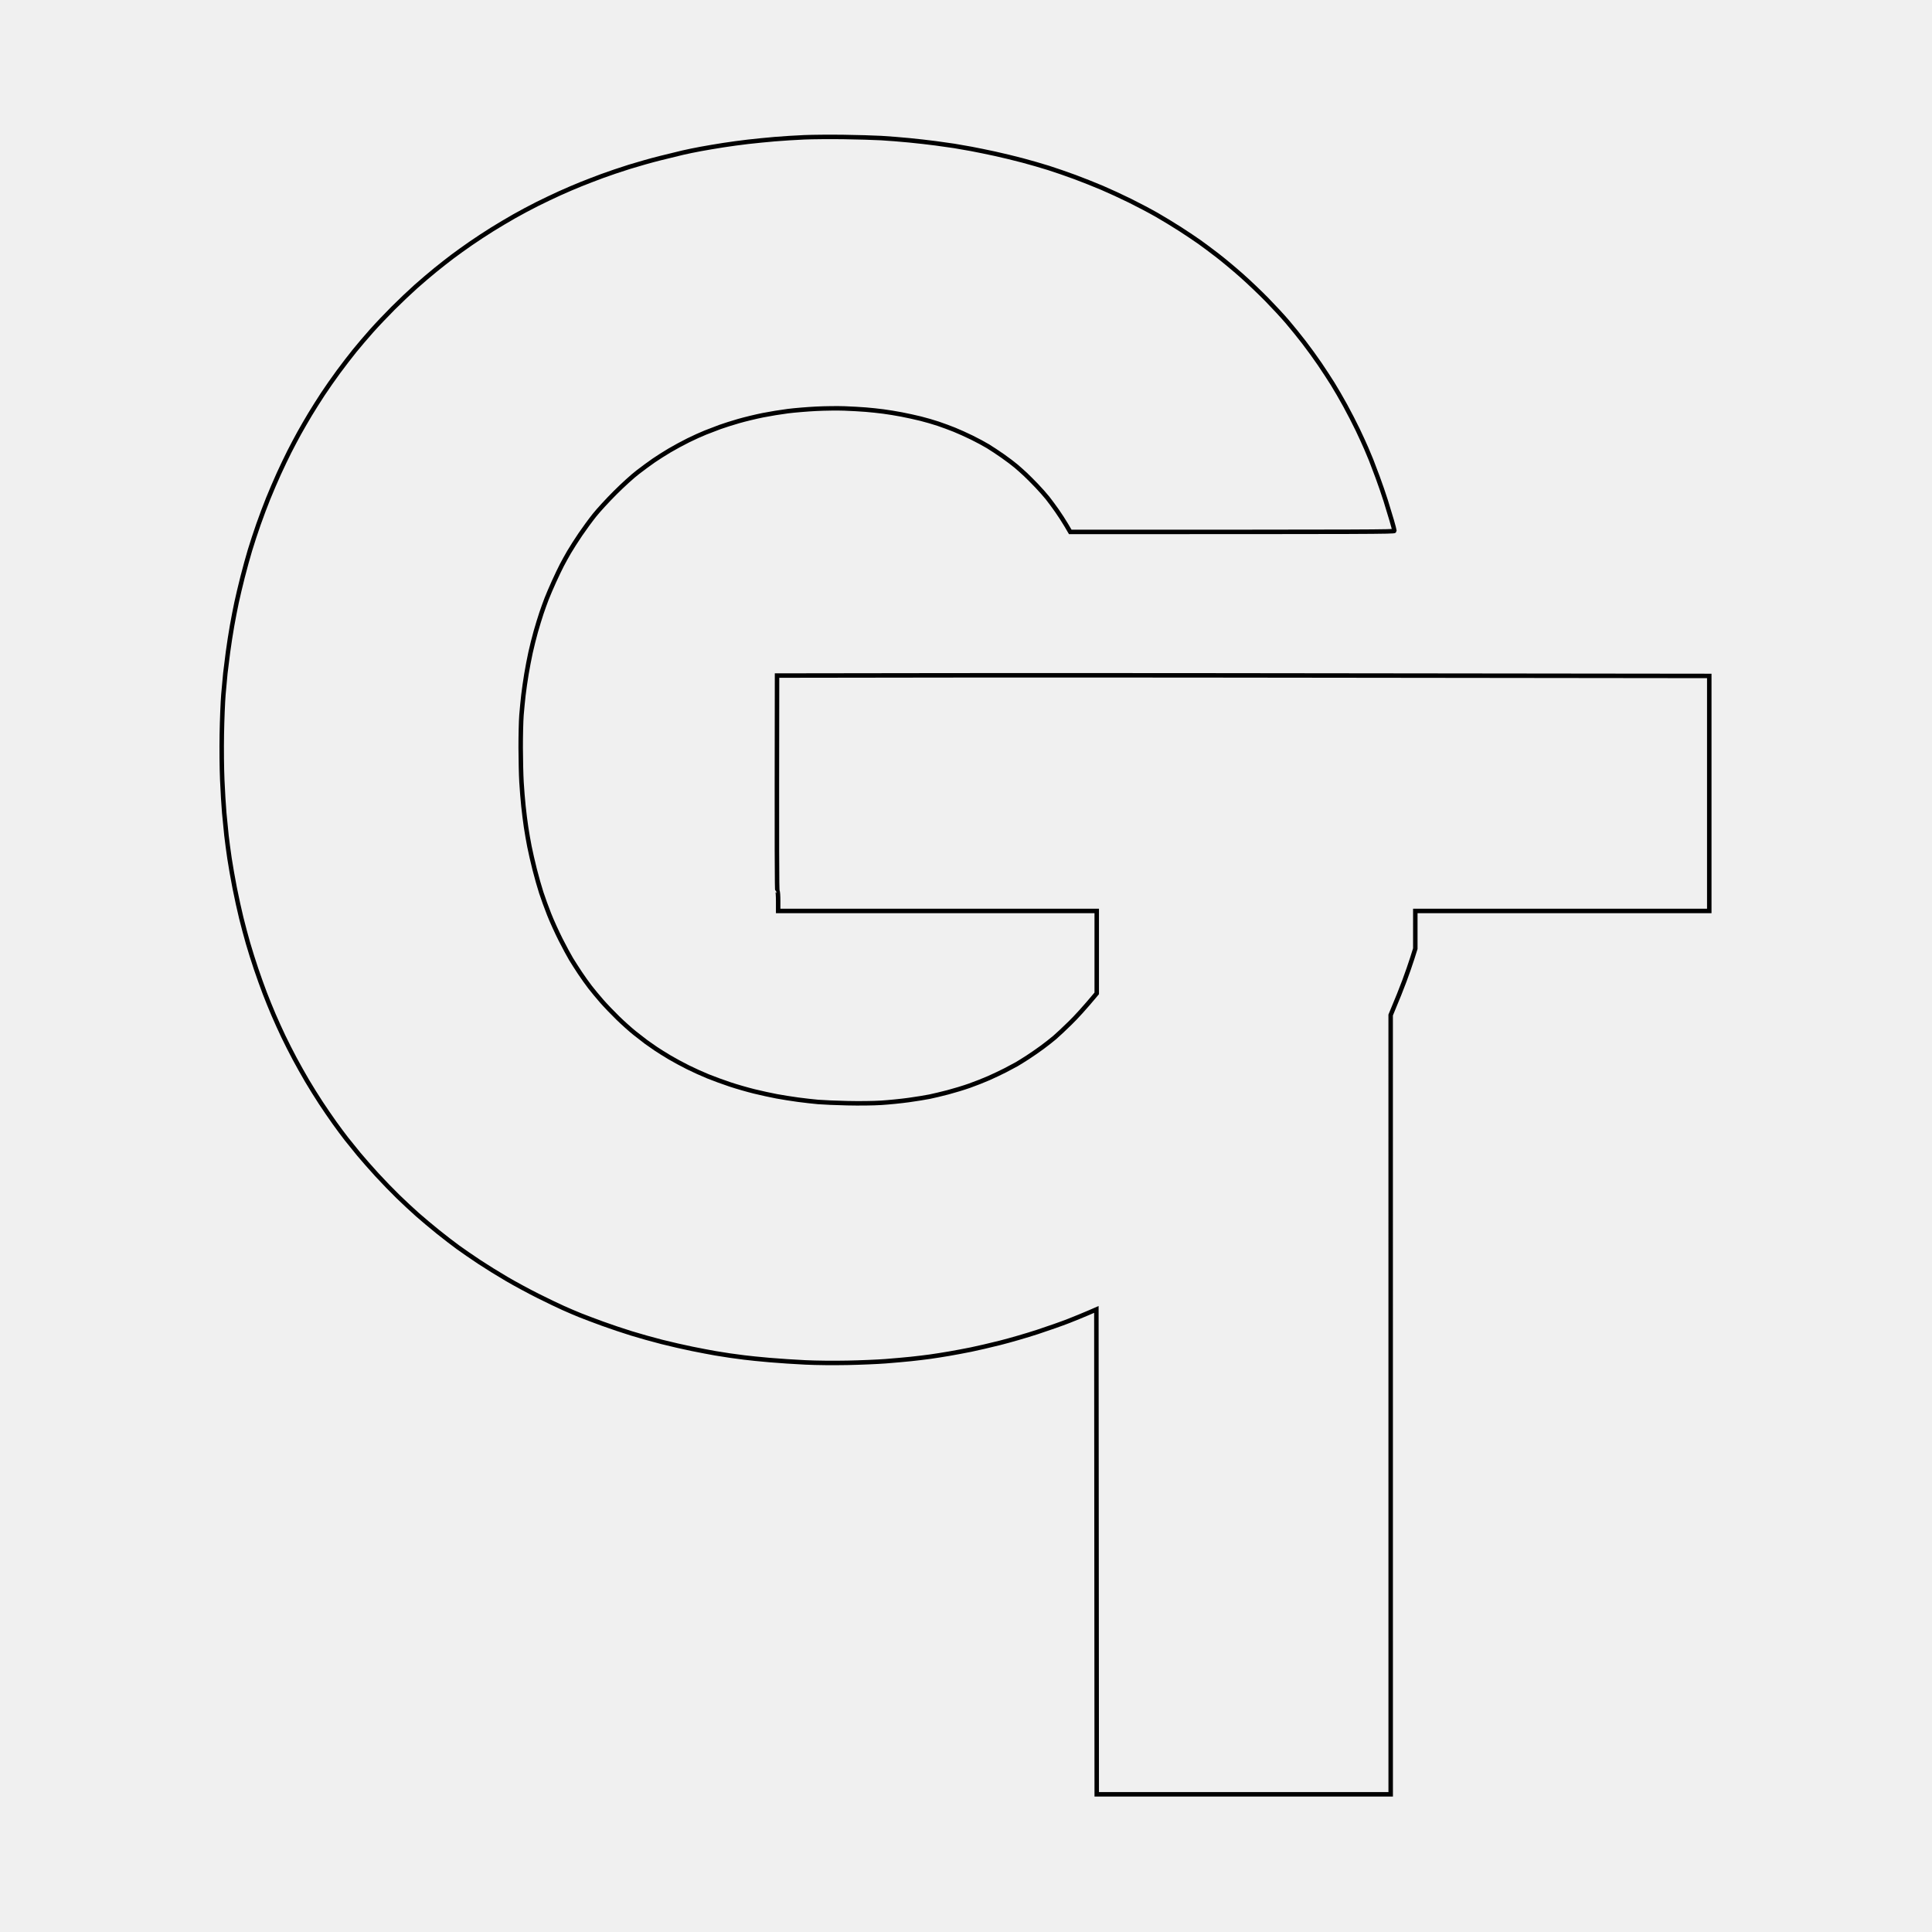
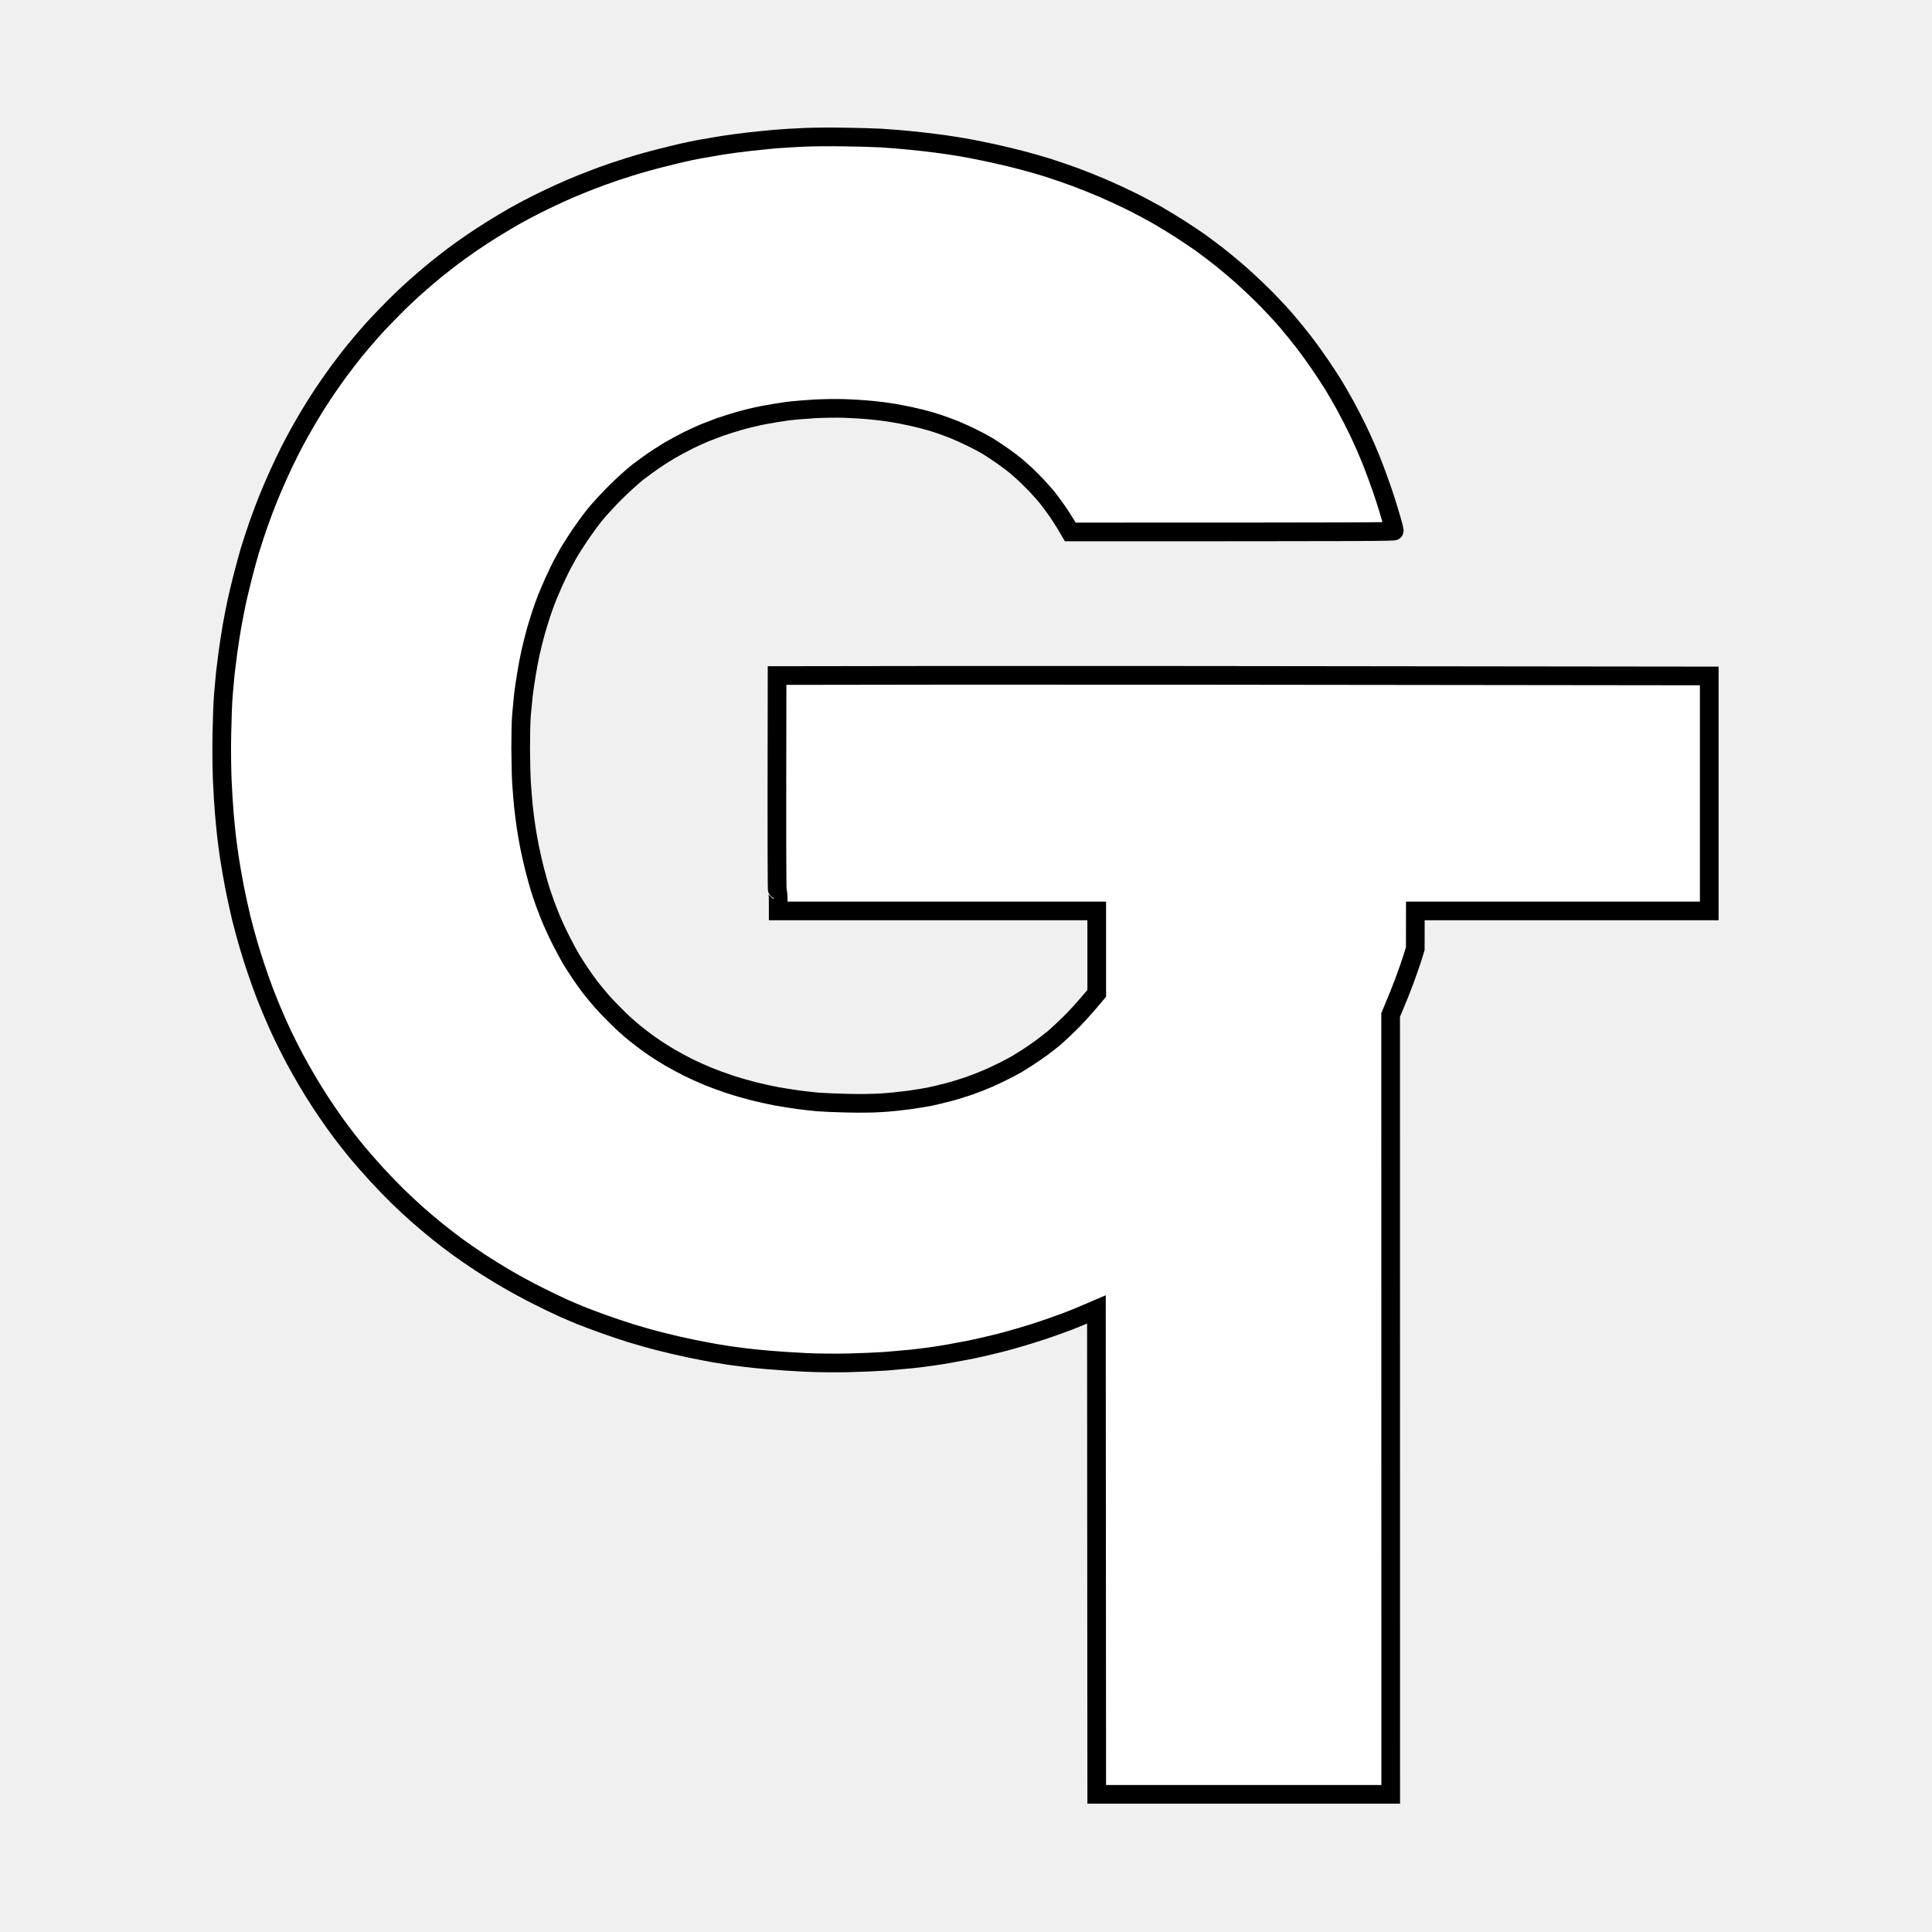
- <svg xmlns="http://www.w3.org/2000/svg" version="1.2" baseProfile="tiny-ps" viewBox="0 0 1891 1891" width="100" height="100">
-   <style>
- 		tspan { white-space:pre }
- 		.shp0 { fill: none;stroke: #000000;stroke-width: 4.38 } 
- 	</style>
-   <path id="Forma 3" class="shp0" d="M787.21 134.38C778.97 134.73 765.99 135.54 758.36 136.19C750.73 136.84 738.9 138.02 732.07 138.8C725.24 139.59 714.4 141.05 707.97 142.06C701.55 143.06 691.69 144.73 686.07 145.76C680.44 146.79 672.39 148.44 668.18 149.43C663.96 150.42 653.94 152.87 645.9 154.88C637.87 156.88 624.4 160.68 615.96 163.31C607.53 165.95 595.53 170 589.31 172.32C583.08 174.63 573.72 178.24 568.5 180.33C563.28 182.42 554.07 186.37 548.05 189.09C542.02 191.82 532 196.6 525.78 199.71C519.55 202.82 509.53 208.17 503.5 211.59C497.48 215.01 487.79 220.76 481.96 224.38C476.14 227.99 466.61 234.24 460.78 238.27C454.96 242.3 446.91 248.07 442.89 251.1C438.88 254.12 431.5 259.9 426.51 263.94C421.51 267.97 412.81 275.38 407.16 280.4C401.51 285.42 391.46 294.95 384.83 301.58C378.2 308.21 368.67 318.25 363.65 323.9C358.64 329.54 351.21 338.25 347.15 343.25C343.1 348.25 335.9 357.59 331.17 364.02C326.44 370.45 319.55 380.3 315.86 385.93C312.17 391.55 306.58 400.42 303.43 405.64C300.29 410.86 295.54 419.08 292.86 423.9C290.19 428.72 285.84 436.93 283.19 442.16C280.54 447.38 275.91 457.07 272.89 463.7C269.88 470.33 265.22 481.17 262.54 487.8C259.86 494.42 255.54 505.92 252.93 513.36C250.32 520.79 246.61 532.12 244.67 538.55C242.73 544.97 239.48 556.8 237.44 564.84C235.4 572.87 232.76 584.04 231.56 589.67C230.36 595.29 228.38 605.48 227.17 612.3C225.95 619.13 224.14 630.8 223.15 638.23C222.16 645.66 220.99 655.02 220.56 659.04C220.13 663.06 219.27 672.42 218.66 679.85C218.04 687.28 217.35 704.7 217.11 718.56C216.86 733.49 217.04 751.78 217.54 763.47C218.01 774.31 218.88 788.77 219.47 795.6C220.07 802.42 221.06 812.45 221.67 817.87C222.29 823.29 223.62 833.31 224.63 840.14C225.65 846.97 227.92 859.95 229.69 868.99C231.47 878.02 234.38 891.33 236.17 898.56C237.96 905.79 240.94 916.96 242.8 923.39C244.65 929.82 248.17 940.99 250.61 948.22C253.05 955.45 256.94 966.29 259.25 972.32C261.56 978.34 265.44 987.87 267.86 993.49C270.28 999.12 274.53 1008.48 277.3 1014.31C280.08 1020.13 285.07 1029.99 288.4 1036.21C291.73 1042.44 297.27 1052.3 300.71 1058.12C304.15 1063.95 310.09 1073.48 313.91 1079.3C317.73 1085.12 323.8 1094 327.4 1099.02C330.99 1104.04 336.25 1111.1 339.08 1114.72C341.91 1118.33 347.36 1125.07 351.18 1129.69C355.01 1134.31 362.96 1143.34 368.83 1149.77C374.71 1156.19 384.1 1165.89 389.69 1171.31C395.27 1176.73 403.78 1184.65 408.59 1188.89C413.4 1193.14 422.43 1200.71 428.65 1205.72C434.88 1210.72 443.75 1217.55 448.37 1220.9C452.99 1224.25 462.35 1230.69 469.18 1235.22C476.01 1239.74 488.17 1247.28 496.2 1251.96C504.23 1256.65 517.87 1264.02 526.51 1268.34C535.14 1272.67 546.32 1278.04 551.34 1280.28C556.36 1282.53 563.91 1285.75 568.13 1287.44C572.35 1289.13 582.04 1292.78 589.67 1295.56C597.3 1298.34 609.96 1302.6 617.79 1305.02C625.62 1307.45 639.09 1311.23 647.73 1313.42C656.36 1315.61 669.84 1318.69 677.67 1320.27C685.5 1321.84 695.69 1323.79 700.31 1324.58C704.93 1325.38 711.33 1326.39 714.55 1326.83C717.76 1327.27 724 1328.1 728.42 1328.68C732.84 1329.26 744.01 1330.39 753.25 1331.19C762.49 1331.99 778.26 1333.03 788.3 1333.5C799.29 1334.01 815.72 1334.17 829.56 1333.9C842.21 1333.65 858.97 1332.95 866.8 1332.34C874.64 1331.73 885.81 1330.74 891.63 1330.13C897.46 1329.51 905.84 1328.51 910.25 1327.9C914.67 1327.29 923.05 1325.97 928.87 1324.97C934.7 1323.97 944.39 1322.15 950.42 1320.93C956.44 1319.71 969.26 1316.73 978.9 1314.31C988.54 1311.89 1004.97 1307.11 1015.41 1303.7C1025.85 1300.28 1039.65 1295.42 1046.08 1292.89C1052.51 1290.36 1061.21 1286.79 1065.43 1284.96L1073.1 1281.63L1073.46 1756.24L1361.18 1756.24L1361.15 993.49C1367.82 977.65 1371.9 967.3 1374.52 960.27C1377.14 953.24 1380.63 943.22 1382.28 938L1385.27 928.5L1385.28 891.62L1673 891.62L1673 661.6C1226.75 660.96 1021.45 660.88 928.87 661L760.55 661.23C760.25 836.25 760.43 872.03 760.92 872.27C761.35 872.49 761.65 876.53 761.65 882.13L761.65 891.62L1073.46 891.62L1073.46 972.32C1061.19 987.03 1053.06 995.79 1047.47 1001.26C1041.89 1006.74 1035.02 1013.17 1032.21 1015.56C1029.39 1017.94 1023.97 1022.2 1020.16 1025.02C1016.34 1027.84 1009.93 1032.27 1005.92 1034.88C1001.9 1037.48 996.97 1040.55 994.96 1041.7C992.95 1042.84 988.03 1045.47 984.01 1047.53C979.99 1049.6 972.76 1053.03 967.94 1055.17C963.12 1057.3 954.58 1060.67 948.96 1062.65C943.33 1064.64 933.8 1067.54 927.78 1069.11C921.75 1070.68 913.7 1072.61 909.89 1073.39C906.07 1074.17 896.87 1075.66 889.44 1076.69C882.01 1077.73 869.85 1078.94 862.42 1079.4C854.34 1079.89 841 1080.05 829.2 1079.78C818.35 1079.54 805.54 1078.99 800.72 1078.58C795.9 1078.16 787.02 1077.15 781 1076.34C774.97 1075.53 765.61 1074.04 760.19 1073.04C754.76 1072.03 744.91 1069.87 738.28 1068.25C731.65 1066.62 720.97 1063.55 714.55 1061.41C708.12 1059.27 698.43 1055.73 693 1053.53C687.58 1051.34 678.71 1047.32 673.29 1044.61C667.87 1041.9 659.81 1037.55 655.4 1034.93C650.98 1032.31 644.9 1028.51 641.89 1026.48C638.87 1024.45 634.6 1021.45 632.38 1019.83C630.17 1018.2 625.07 1014.24 621.06 1011.04C617.05 1007.83 609.71 1001.26 604.75 996.43C599.78 991.6 592.7 984.2 589 979.98C585.31 975.77 580.14 969.52 577.5 966.11C574.87 962.7 570.42 956.45 567.62 952.24C564.82 948.02 560.93 941.94 558.97 938.73C557.02 935.51 552.42 926.97 548.75 919.74C545.08 912.51 540.01 901.34 537.48 894.91C534.94 888.48 531.48 878.95 529.78 873.73C528.08 868.51 525.19 858.33 523.36 851.1C521.54 843.87 519.2 833.68 518.18 828.46C517.15 823.24 515.67 814.69 514.89 809.47C514.1 804.25 512.95 795.05 512.33 789.02C511.7 783 510.85 772.48 510.44 765.66C510.03 758.83 509.67 743.55 509.64 731.7C509.62 719.85 509.97 705.56 510.41 699.93C510.86 694.31 511.73 685.44 512.33 680.22C512.94 675 514.26 665.79 515.26 659.77C516.26 653.75 518.08 644.22 519.31 638.59C520.54 632.97 522.85 623.77 524.44 618.15C526.04 612.52 528.5 604.47 529.92 600.25C531.34 596.04 533.65 589.63 535.05 586.01C536.45 582.4 539.69 574.84 542.24 569.22C544.8 563.6 548.26 556.37 549.93 553.15C551.6 549.94 554.79 544.19 557.01 540.37C559.23 536.56 564.16 528.84 567.97 523.21C571.78 517.59 578.04 509.05 581.89 504.23C585.73 499.41 594.81 489.54 602.06 482.3C609.64 474.72 619.04 466.2 624.22 462.22C629.16 458.41 636.23 453.22 639.92 450.68C643.61 448.14 650.58 443.73 655.4 440.87C660.22 438.02 668.43 433.57 673.65 430.99C678.87 428.41 686.43 424.98 690.45 423.38C694.46 421.78 700.87 419.33 704.69 417.93C708.5 416.54 716.72 413.94 722.94 412.14C729.17 410.35 739.85 407.77 746.68 406.4C753.51 405.04 764.51 403.24 771.14 402.41C777.77 401.58 790.26 400.54 798.89 400.11C807.53 399.68 820.01 399.53 826.64 399.78C833.27 400.03 842.63 400.55 847.45 400.95C852.27 401.34 859.99 402.16 864.61 402.77C869.23 403.37 877.28 404.69 882.5 405.69C887.73 406.69 896.1 408.53 901.13 409.77C906.15 411.02 913.87 413.26 918.29 414.75C922.7 416.24 929.77 418.85 933.99 420.54C938.2 422.23 945.93 425.71 951.15 428.28C956.37 430.84 963.43 434.63 966.85 436.7C970.26 438.77 976.83 443.11 981.45 446.35C986.07 449.59 991.99 454.06 994.6 456.29C997.21 458.51 1001.29 462.16 1003.68 464.39C1006.06 466.62 1010.99 471.57 1014.64 475.38C1018.29 479.2 1023.09 484.62 1025.32 487.43C1027.55 490.24 1031.68 495.83 1034.5 499.85C1037.32 503.86 1041.41 510.18 1043.59 513.89L1047.54 520.62C1346.73 520.66 1364.83 520.53 1364.83 519.56C1364.83 518.96 1363.66 514.44 1362.22 509.52C1360.78 504.6 1358.11 495.81 1356.29 489.99C1354.46 484.16 1350.9 473.81 1348.37 466.98C1345.84 460.16 1342.97 452.6 1342 450.19C1341.02 447.78 1338.89 442.69 1337.26 438.87C1335.63 435.05 1331.86 426.84 1328.89 420.61C1325.91 414.39 1320.41 403.71 1316.66 396.88C1312.91 390.05 1307.39 380.52 1304.38 375.7C1301.37 370.88 1295.68 362.17 1291.73 356.35C1287.78 350.53 1280.84 340.95 1276.31 335.07C1271.78 329.19 1264.47 320.15 1260.06 314.99C1255.66 309.82 1246.62 300.05 1239.98 293.27C1233.34 286.48 1222.16 275.84 1215.13 269.62C1208.1 263.4 1197.59 254.63 1191.77 250.14C1185.94 245.64 1177.89 239.63 1173.87 236.79C1169.86 233.95 1161.48 228.34 1155.25 224.33C1149.03 220.31 1138.68 214.02 1132.25 210.33C1125.82 206.65 1113.99 200.4 1105.96 196.44C1097.93 192.47 1085.6 186.79 1078.58 183.8C1071.55 180.81 1059.55 176.05 1051.92 173.22C1044.29 170.4 1032.79 166.42 1026.36 164.39C1019.94 162.36 1008.44 159.04 1000.8 157.01C993.17 154.99 981.01 152.04 973.79 150.47C966.56 148.9 956.2 146.78 950.78 145.76C945.36 144.74 937.8 143.42 933.99 142.83C930.17 142.23 921.96 141.07 915.73 140.25C909.51 139.42 897.84 138.1 889.81 137.31C881.77 136.52 869.45 135.54 862.42 135.14C855.39 134.74 838.96 134.26 825.91 134.08C812.86 133.9 795.44 134.03 787.21 134.38Z" />
+ <svg xmlns="http://www.w3.org/2000/svg" width="24" height="24" viewBox="0 0 24 24" fill="none">
+   <path d="M9.991 1.706C9.887 1.71 9.722 1.72 9.625 1.728C9.528 1.737 9.378 1.752 9.291 1.762C9.205 1.772 9.067 1.79 8.985 1.803C8.904 1.816 8.779 1.837 8.707 1.85C8.636 1.863 8.534 1.884 8.48 1.897C8.427 1.909 8.3 1.94 8.198 1.966C8.096 1.991 7.925 2.039 7.818 2.073C7.711 2.106 7.558 2.158 7.479 2.187C7.4 2.216 7.282 2.262 7.215 2.289C7.149 2.315 7.032 2.365 6.956 2.4C6.879 2.435 6.752 2.495 6.673 2.535C6.594 2.574 6.467 2.642 6.39 2.685C6.314 2.729 6.191 2.802 6.117 2.848C6.043 2.894 5.922 2.973 5.848 3.024C5.774 3.075 5.672 3.148 5.621 3.187C5.57 3.225 5.477 3.299 5.413 3.35C5.35 3.401 5.239 3.495 5.168 3.559C5.096 3.622 4.968 3.743 4.884 3.828C4.8 3.912 4.679 4.039 4.615 4.111C4.552 4.182 4.458 4.293 4.406 4.356C4.355 4.42 4.263 4.538 4.203 4.62C4.143 4.702 4.056 4.827 4.009 4.898C3.962 4.969 3.891 5.082 3.851 5.148C3.811 5.215 3.751 5.319 3.717 5.38C3.683 5.441 3.628 5.545 3.594 5.612C3.561 5.678 3.502 5.801 3.464 5.885C3.425 5.969 3.366 6.107 3.332 6.191C3.298 6.275 3.243 6.421 3.21 6.515C3.177 6.61 3.13 6.754 3.105 6.835C3.081 6.917 3.039 7.067 3.014 7.169C2.988 7.271 2.954 7.412 2.939 7.484C2.924 7.555 2.899 7.685 2.883 7.771C2.868 7.858 2.845 8.006 2.832 8.1C2.82 8.195 2.805 8.313 2.799 8.364C2.794 8.415 2.783 8.534 2.775 8.628C2.767 8.723 2.759 8.944 2.756 9.12C2.752 9.309 2.755 9.541 2.761 9.69C2.767 9.827 2.778 10.011 2.786 10.098C2.793 10.184 2.806 10.311 2.813 10.38C2.821 10.449 2.838 10.576 2.851 10.663C2.864 10.749 2.893 10.914 2.915 11.029C2.938 11.144 2.975 11.312 2.997 11.404C3.02 11.496 3.058 11.638 3.082 11.719C3.105 11.801 3.15 11.943 3.181 12.034C3.212 12.126 3.261 12.264 3.29 12.34C3.32 12.417 3.369 12.538 3.4 12.609C3.43 12.681 3.484 12.799 3.519 12.873C3.555 12.947 3.618 13.072 3.66 13.151C3.703 13.23 3.773 13.355 3.817 13.429C3.86 13.503 3.936 13.624 3.984 13.698C4.033 13.772 4.11 13.885 4.155 13.948C4.201 14.012 4.268 14.102 4.304 14.148C4.339 14.194 4.409 14.279 4.457 14.338C4.506 14.396 4.607 14.511 4.681 14.592C4.756 14.674 4.875 14.797 4.946 14.866C5.017 14.935 5.125 15.035 5.186 15.089C5.247 15.143 5.361 15.239 5.44 15.303C5.519 15.366 5.632 15.453 5.691 15.495C5.749 15.538 5.868 15.62 5.955 15.677C6.041 15.734 6.196 15.83 6.298 15.889C6.4 15.949 6.573 16.043 6.682 16.097C6.792 16.152 6.934 16.221 6.998 16.249C7.061 16.277 7.157 16.318 7.211 16.34C7.264 16.361 7.387 16.408 7.484 16.443C7.581 16.478 7.742 16.532 7.841 16.563C7.94 16.594 8.111 16.642 8.221 16.669C8.33 16.697 8.501 16.736 8.601 16.756C8.7 16.776 8.83 16.801 8.888 16.811C8.947 16.821 9.028 16.834 9.069 16.84C9.11 16.845 9.189 16.856 9.245 16.863C9.301 16.871 9.443 16.885 9.56 16.895C9.677 16.905 9.878 16.918 10.005 16.924C10.144 16.931 10.353 16.933 10.529 16.93C10.689 16.926 10.902 16.917 11.001 16.91C11.101 16.902 11.242 16.889 11.316 16.882C11.39 16.874 11.497 16.861 11.553 16.853C11.609 16.846 11.715 16.829 11.789 16.816C11.863 16.803 11.986 16.78 12.062 16.765C12.139 16.749 12.302 16.712 12.424 16.681C12.546 16.65 12.755 16.589 12.887 16.546C13.02 16.503 13.195 16.441 13.277 16.409C13.358 16.377 13.469 16.332 13.522 16.308L13.62 16.266L13.624 22.29H17.276L17.275 12.609C17.36 12.408 17.412 12.277 17.445 12.188C17.478 12.098 17.523 11.971 17.544 11.905L17.581 11.784L17.582 11.316H21.233V8.397C15.57 8.389 12.964 8.388 11.789 8.389L9.653 8.392C9.649 10.613 9.651 11.068 9.657 11.071C9.663 11.073 9.667 11.125 9.667 11.196V11.316H13.624V12.34C13.468 12.527 13.365 12.638 13.294 12.708C13.223 12.777 13.136 12.859 13.101 12.889C13.065 12.919 12.996 12.973 12.948 13.009C12.899 13.045 12.818 13.101 12.767 13.134C12.716 13.167 12.653 13.206 12.628 13.221C12.602 13.235 12.54 13.269 12.489 13.295C12.438 13.321 12.346 13.365 12.285 13.392C12.224 13.419 12.115 13.462 12.044 13.487C11.973 13.512 11.852 13.549 11.775 13.569C11.699 13.589 11.597 13.613 11.548 13.623C11.5 13.633 11.383 13.652 11.289 13.665C11.194 13.678 11.04 13.694 10.946 13.699C10.843 13.706 10.674 13.708 10.524 13.704C10.386 13.701 10.224 13.694 10.163 13.689C10.101 13.684 9.989 13.671 9.912 13.661C9.836 13.65 9.717 13.631 9.648 13.619C9.579 13.606 9.454 13.579 9.37 13.558C9.286 13.537 9.15 13.498 9.069 13.471C8.987 13.444 8.864 13.399 8.795 13.371C8.727 13.343 8.614 13.292 8.545 13.258C8.476 13.223 8.374 13.168 8.318 13.135C8.262 13.102 8.185 13.053 8.147 13.028C8.108 13.002 8.054 12.964 8.026 12.943C7.998 12.923 7.933 12.872 7.882 12.832C7.831 12.791 7.738 12.708 7.675 12.646C7.612 12.585 7.522 12.491 7.475 12.438C7.429 12.384 7.363 12.305 7.33 12.262C7.296 12.218 7.24 12.139 7.204 12.085C7.169 12.032 7.119 11.955 7.094 11.914C7.07 11.873 7.011 11.765 6.965 11.673C6.918 11.581 6.854 11.44 6.822 11.358C6.789 11.276 6.745 11.155 6.724 11.089C6.702 11.023 6.666 10.894 6.642 10.802C6.619 10.71 6.59 10.581 6.577 10.515C6.564 10.448 6.545 10.34 6.535 10.274C6.525 10.207 6.51 10.091 6.502 10.014C6.494 9.938 6.484 9.804 6.478 9.718C6.473 9.631 6.469 9.437 6.468 9.287C6.468 9.136 6.472 8.955 6.478 8.883C6.484 8.812 6.495 8.699 6.502 8.633C6.51 8.567 6.527 8.45 6.54 8.374C6.552 8.297 6.575 8.176 6.591 8.105C6.607 8.033 6.636 7.917 6.656 7.845C6.676 7.774 6.708 7.672 6.726 7.618C6.744 7.565 6.773 7.483 6.791 7.437C6.809 7.392 6.85 7.296 6.882 7.224C6.915 7.153 6.958 7.061 6.98 7.02C7.001 6.98 7.041 6.907 7.069 6.858C7.098 6.81 7.16 6.712 7.209 6.64C7.257 6.569 7.336 6.461 7.385 6.4C7.434 6.338 7.549 6.213 7.641 6.121C7.737 6.025 7.857 5.917 7.922 5.866C7.985 5.818 8.075 5.752 8.122 5.72C8.169 5.688 8.257 5.632 8.318 5.595C8.379 5.559 8.484 5.503 8.55 5.47C8.616 5.437 8.712 5.394 8.763 5.373C8.814 5.353 8.895 5.322 8.944 5.304C8.992 5.287 9.096 5.254 9.175 5.231C9.254 5.208 9.39 5.175 9.477 5.158C9.563 5.141 9.703 5.118 9.787 5.107C9.871 5.097 10.03 5.084 10.139 5.078C10.249 5.073 10.407 5.071 10.492 5.074C10.576 5.077 10.694 5.084 10.756 5.089C10.817 5.094 10.915 5.104 10.973 5.112C11.032 5.119 11.134 5.136 11.2 5.149C11.267 5.162 11.373 5.185 11.437 5.201C11.501 5.217 11.599 5.245 11.655 5.264C11.711 5.283 11.8 5.316 11.854 5.337C11.907 5.359 12.005 5.403 12.072 5.436C12.138 5.468 12.228 5.516 12.271 5.542C12.314 5.569 12.398 5.624 12.456 5.665C12.515 5.706 12.59 5.763 12.623 5.791C12.656 5.819 12.708 5.866 12.739 5.894C12.769 5.922 12.831 5.985 12.878 6.033C12.924 6.082 12.985 6.151 13.013 6.186C13.041 6.222 13.094 6.293 13.13 6.344C13.165 6.395 13.217 6.475 13.245 6.522L13.295 6.608C17.092 6.608 17.322 6.606 17.322 6.594C17.322 6.586 17.307 6.529 17.289 6.467C17.271 6.404 17.237 6.293 17.214 6.219C17.191 6.145 17.145 6.013 17.113 5.927C17.081 5.84 17.045 5.744 17.032 5.714C17.02 5.683 16.993 5.618 16.972 5.57C16.951 5.522 16.904 5.417 16.866 5.338C16.828 5.259 16.758 5.124 16.711 5.037C16.663 4.95 16.593 4.829 16.555 4.768C16.517 4.707 16.445 4.597 16.394 4.523C16.344 4.449 16.256 4.327 16.199 4.253C16.141 4.178 16.048 4.063 15.992 3.998C15.937 3.932 15.822 3.808 15.738 3.722C15.653 3.636 15.511 3.501 15.422 3.422C15.333 3.343 15.2 3.232 15.126 3.175C15.052 3.118 14.95 3.041 14.899 3.005C14.848 2.969 14.741 2.898 14.662 2.847C14.583 2.796 14.452 2.716 14.37 2.669C14.289 2.623 14.139 2.543 14.037 2.493C13.935 2.443 13.778 2.371 13.689 2.333C13.6 2.295 13.448 2.234 13.351 2.198C13.254 2.163 13.108 2.112 13.026 2.086C12.945 2.061 12.799 2.018 12.702 1.993C12.605 1.967 12.451 1.93 12.359 1.91C12.267 1.89 12.136 1.863 12.067 1.85C11.998 1.837 11.902 1.82 11.854 1.813C11.806 1.805 11.701 1.79 11.622 1.78C11.543 1.769 11.395 1.753 11.293 1.743C11.191 1.733 11.035 1.72 10.946 1.715C10.856 1.71 10.648 1.704 10.482 1.702C10.317 1.699 10.096 1.701 9.991 1.706Z" fill="white" stroke="black" stroke-width="0.232" />
</svg>
